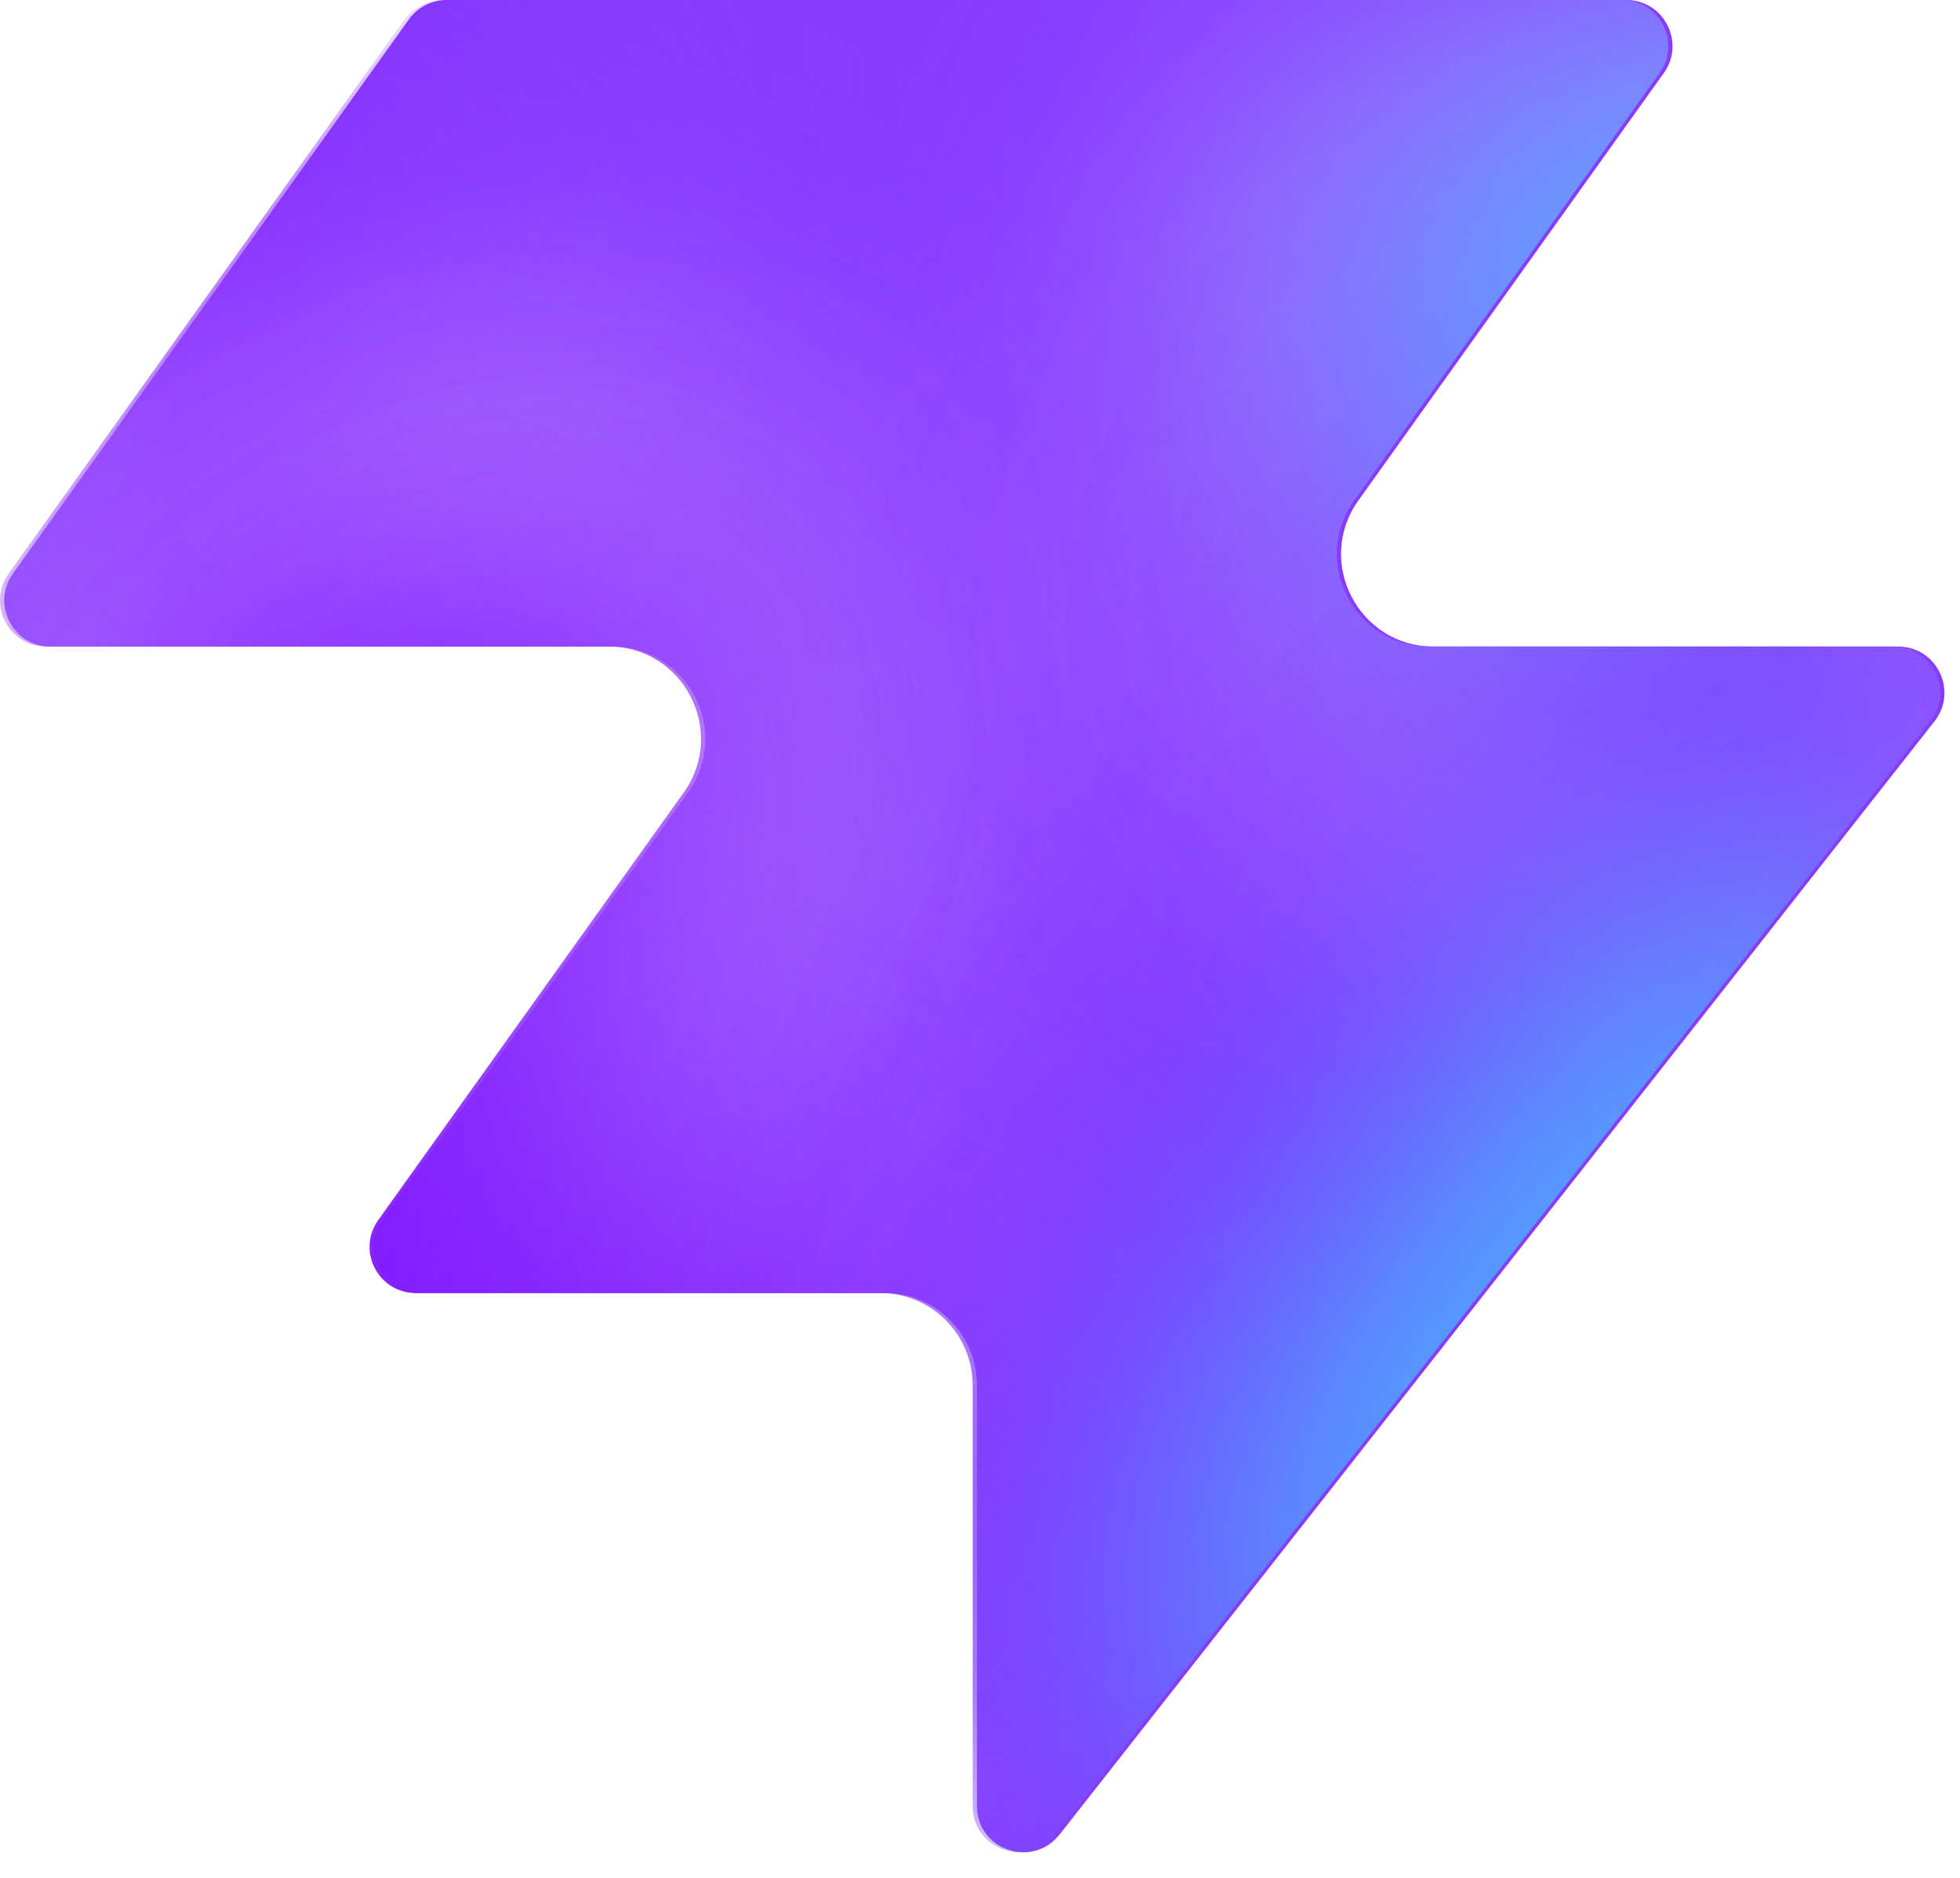
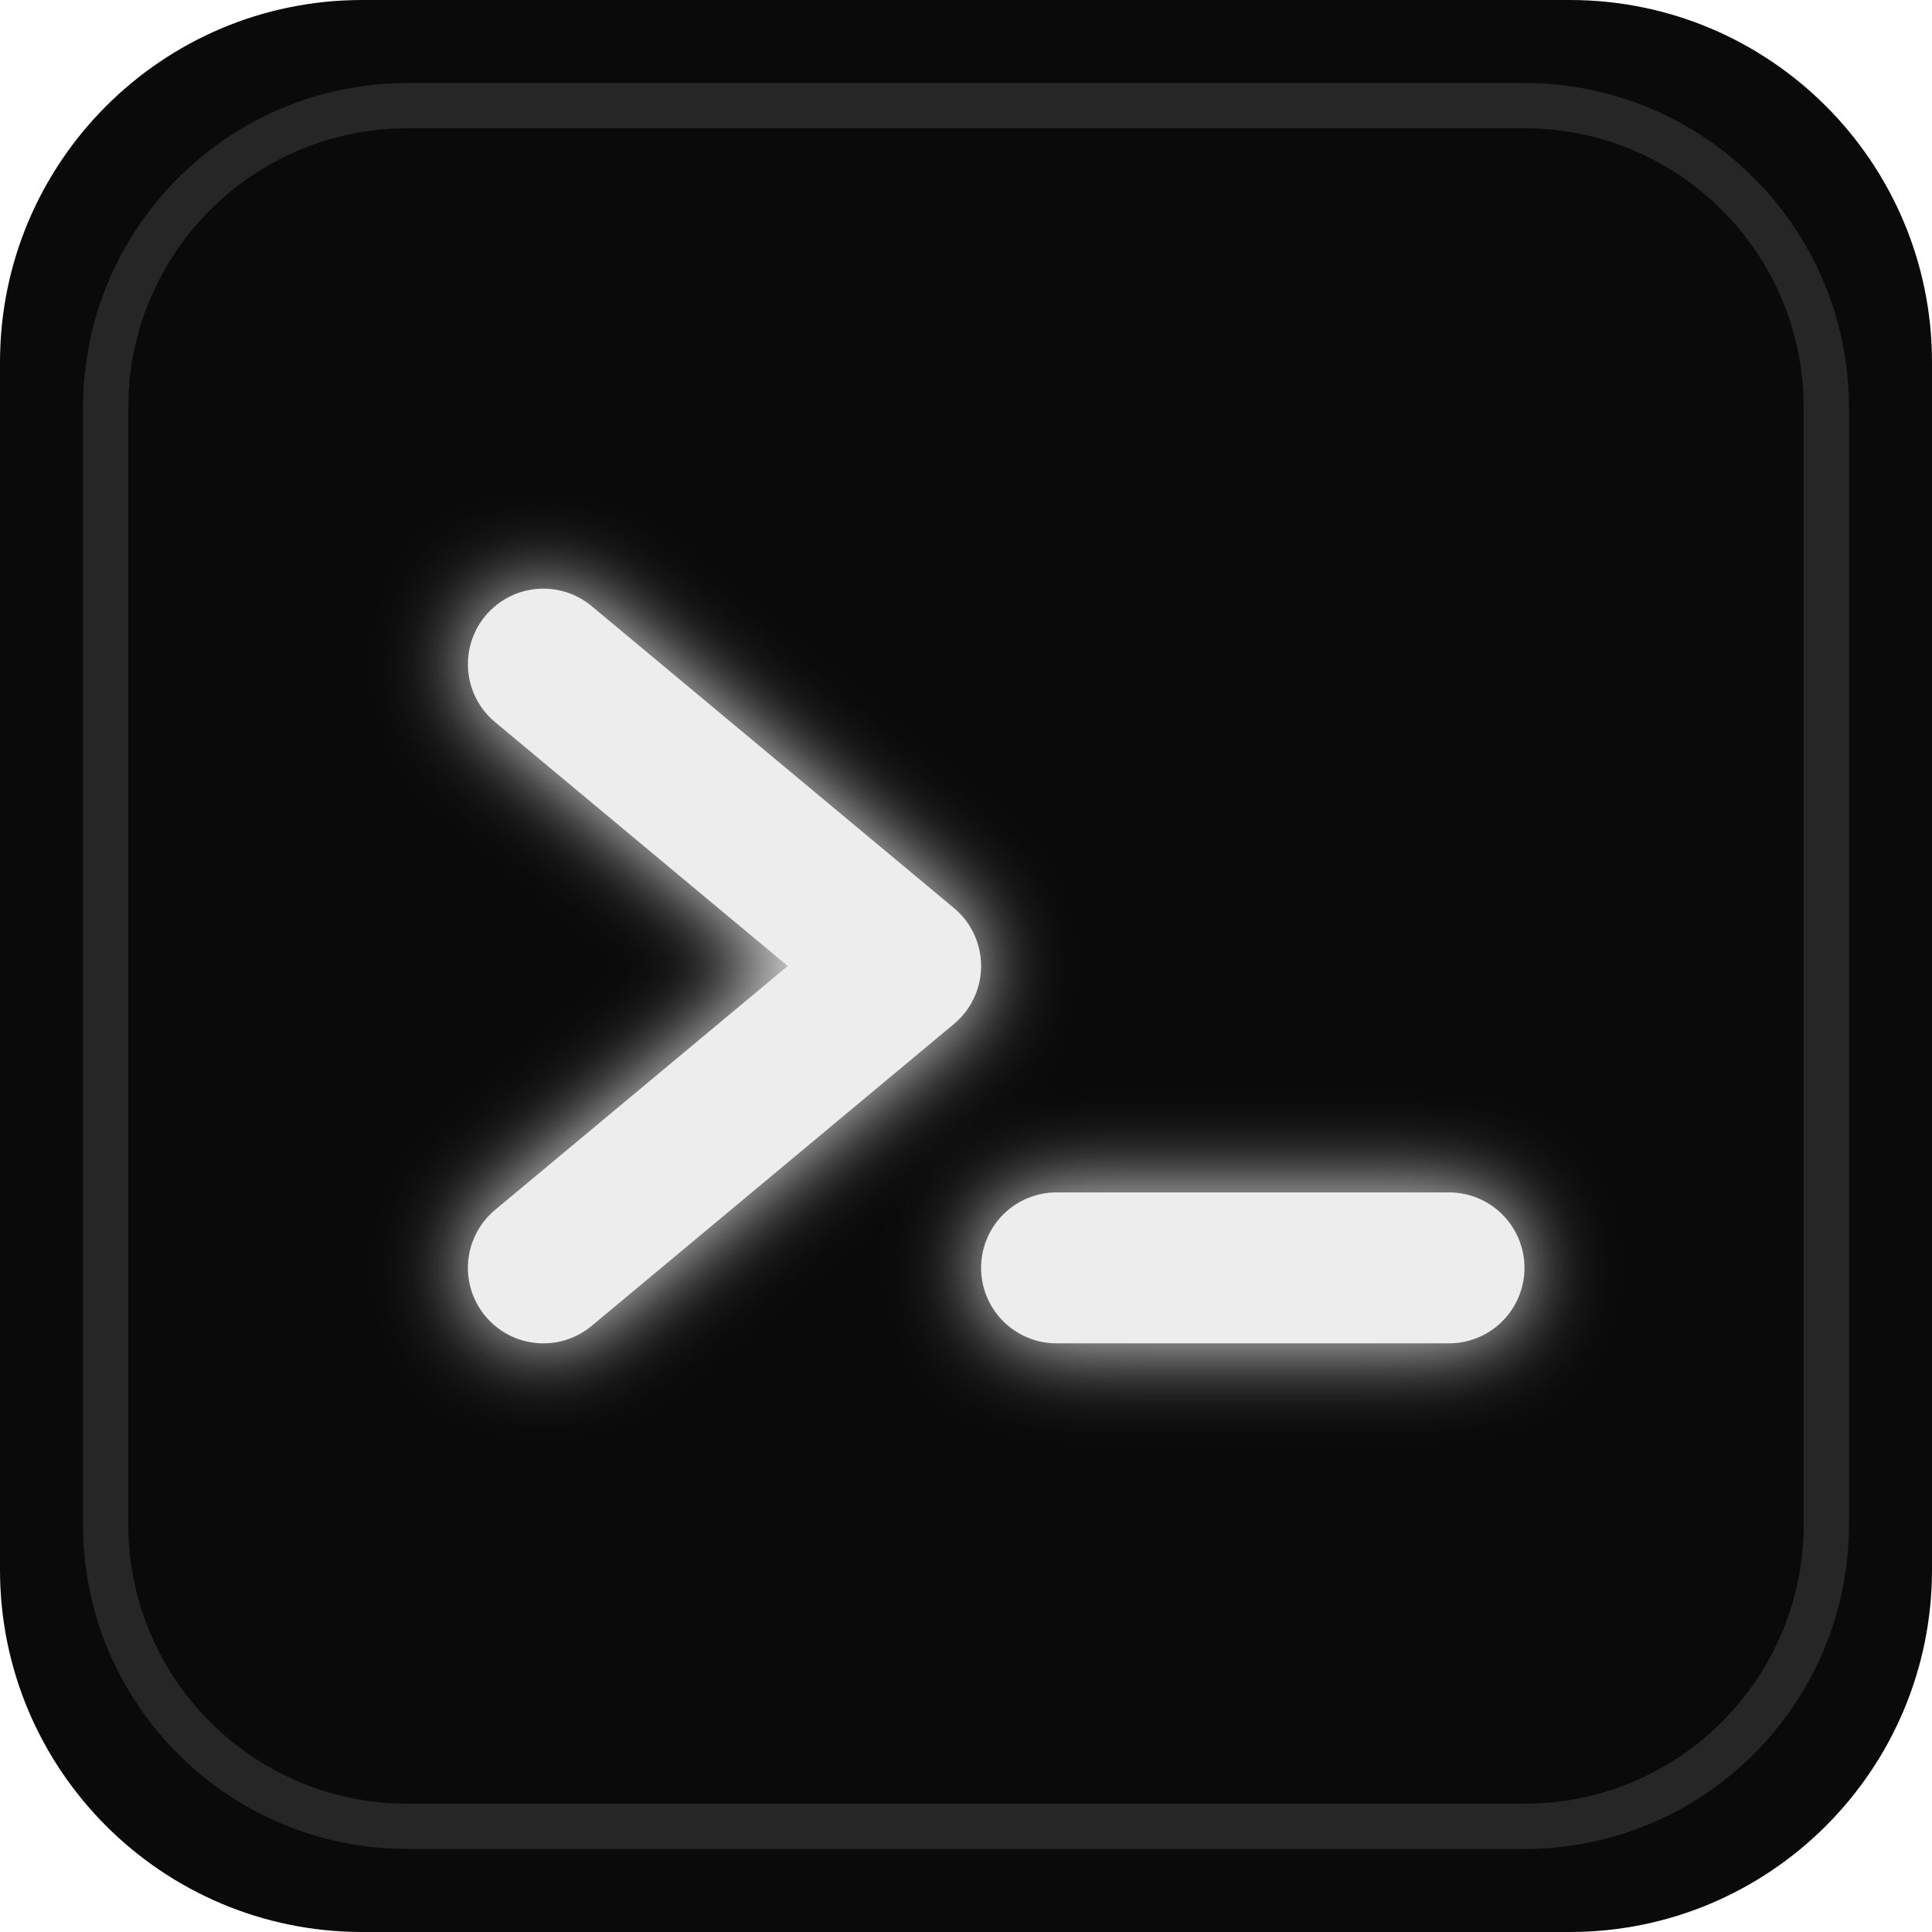
- <svg xmlns="http://www.w3.org/2000/svg" width="48" height="46" fill="none" viewBox="0 0 48 46">
-   <path fill="#863bff" d="M25.946 44.938c-.664.845-2.021.375-2.021-.698V33.937a2.26 2.26 0 0 0-2.262-2.262H10.287c-.92 0-1.456-1.04-.92-1.788l7.48-10.471c1.07-1.497 0-3.578-1.842-3.578H1.237c-.92 0-1.456-1.04-.92-1.788L10.013.474c.214-.297.556-.474.92-.474h28.894c.92 0 1.456 1.04.92 1.788l-7.48 10.471c-1.07 1.498 0 3.579 1.842 3.579h11.377c.943 0 1.473 1.088.89 1.83L25.947 44.94z" style="fill:#863bff;fill:color(display-p3 .525 .23 1);fill-opacity:1" />
-   <mask id="a" width="48" height="46" x="0" y="0" maskUnits="userSpaceOnUse" style="mask-type:alpha">
-     <path fill="#000" d="M25.842 44.938c-.664.844-2.021.375-2.021-.698V33.937a2.26 2.26 0 0 0-2.262-2.262H10.183c-.92 0-1.456-1.04-.92-1.788l7.48-10.471c1.07-1.498 0-3.579-1.842-3.579H1.133c-.92 0-1.456-1.04-.92-1.787L9.91.473c.214-.297.556-.474.92-.474h28.894c.92 0 1.456 1.04.92 1.788l-7.48 10.471c-1.07 1.498 0 3.578 1.842 3.578h11.377c.943 0 1.473 1.088.89 1.832L25.843 44.94z" style="fill:#000;fill-opacity:1" />
-   </mask>
-   <g mask="url(#a)">
-     <g filter="url(#b)">
-       <ellipse cx="5.508" cy="14.704" fill="#ede6ff" rx="5.508" ry="14.704" style="fill:#ede6ff;fill:color(display-p3 .927 .903 1);fill-opacity:1" transform="matrix(.00324 1 1 -.00324 -4.47 31.516)" />
-     </g>
-     <g filter="url(#c)">
-       <ellipse cx="10.399" cy="29.851" fill="#ede6ff" rx="10.399" ry="29.851" style="fill:#ede6ff;fill:color(display-p3 .927 .903 1);fill-opacity:1" transform="matrix(.00324 1 1 -.00324 -39.328 7.883)" />
-     </g>
-     <g filter="url(#d)">
-       <ellipse cx="5.508" cy="30.487" fill="#7e14ff" rx="5.508" ry="30.487" style="fill:#7e14ff;fill:color(display-p3 .492 .077 1);fill-opacity:1" transform="rotate(89.814 -25.913 -14.639)scale(1 -1)" />
-     </g>
-     <g filter="url(#e)">
-       <ellipse cx="5.508" cy="30.599" fill="#7e14ff" rx="5.508" ry="30.599" style="fill:#7e14ff;fill:color(display-p3 .492 .077 1);fill-opacity:1" transform="rotate(89.814 -32.644 -3.334)scale(1 -1)" />
-     </g>
-     <g filter="url(#f)">
-       <ellipse cx="5.508" cy="30.599" fill="#7e14ff" rx="5.508" ry="30.599" style="fill:#7e14ff;fill:color(display-p3 .492 .077 1);fill-opacity:1" transform="matrix(.00324 1 1 -.00324 -34.34 30.47)" />
-     </g>
-     <g filter="url(#g)">
-       <ellipse cx="14.072" cy="22.078" fill="#ede6ff" rx="14.072" ry="22.078" style="fill:#ede6ff;fill:color(display-p3 .927 .903 1);fill-opacity:1" transform="rotate(93.35 24.506 48.493)scale(-1 1)" />
-     </g>
-     <g filter="url(#h)">
-       <ellipse cx="3.47" cy="21.501" fill="#7e14ff" rx="3.47" ry="21.501" style="fill:#7e14ff;fill:color(display-p3 .492 .077 1);fill-opacity:1" transform="rotate(89.009 28.708 47.59)scale(-1 1)" />
-     </g>
-     <g filter="url(#i)">
-       <ellipse cx="3.47" cy="21.501" fill="#7e14ff" rx="3.47" ry="21.501" style="fill:#7e14ff;fill:color(display-p3 .492 .077 1);fill-opacity:1" transform="rotate(89.009 28.708 47.59)scale(-1 1)" />
-     </g>
-     <g filter="url(#j)">
-       <ellipse cx=".387" cy="8.972" fill="#7e14ff" rx="4.407" ry="29.108" style="fill:#7e14ff;fill:color(display-p3 .492 .077 1);fill-opacity:1" transform="rotate(39.51 .387 8.972)" />
-     </g>
-     <g filter="url(#k)">
-       <ellipse cx="47.523" cy="-6.092" fill="#7e14ff" rx="4.407" ry="29.108" style="fill:#7e14ff;fill:color(display-p3 .492 .077 1);fill-opacity:1" transform="rotate(37.892 47.523 -6.092)" />
-     </g>
-     <g filter="url(#l)">
-       <ellipse cx="41.412" cy="6.333" fill="#47bfff" rx="5.971" ry="9.665" style="fill:#47bfff;fill:color(display-p3 .28 .748 1);fill-opacity:1" transform="rotate(37.892 41.412 6.333)" />
-     </g>
-     <g filter="url(#m)">
-       <ellipse cx="-1.879" cy="38.332" fill="#7e14ff" rx="4.407" ry="29.108" style="fill:#7e14ff;fill:color(display-p3 .492 .077 1);fill-opacity:1" transform="rotate(37.892 -1.88 38.332)" />
-     </g>
-     <g filter="url(#n)">
-       <ellipse cx="-1.879" cy="38.332" fill="#7e14ff" rx="4.407" ry="29.108" style="fill:#7e14ff;fill:color(display-p3 .492 .077 1);fill-opacity:1" transform="rotate(37.892 -1.88 38.332)" />
-     </g>
-     <g filter="url(#o)">
-       <ellipse cx="35.651" cy="29.907" fill="#7e14ff" rx="4.407" ry="29.108" style="fill:#7e14ff;fill:color(display-p3 .492 .077 1);fill-opacity:1" transform="rotate(37.892 35.651 29.907)" />
-     </g>
-     <g filter="url(#p)">
-       <ellipse cx="38.418" cy="32.4" fill="#47bfff" rx="5.971" ry="15.297" style="fill:#47bfff;fill:color(display-p3 .28 .748 1);fill-opacity:1" transform="rotate(37.892 38.418 32.4)" />
-     </g>
-   </g>
+ <svg xmlns="http://www.w3.org/2000/svg" width="64" height="64" viewBox="0 0 64 64">
  <defs>
-     <filter id="b" width="60.045" height="41.654" x="-19.77" y="16.149" color-interpolation-filters="sRGB" filterUnits="userSpaceOnUse">
-       <feFlood flood-opacity="0" result="BackgroundImageFix" />
-       <feBlend in="SourceGraphic" in2="BackgroundImageFix" result="shape" />
-       <feGaussianBlur result="effect1_foregroundBlur_2002_17158" stdDeviation="7.659" />
-     </filter>
-     <filter id="c" width="90.34" height="51.437" x="-54.613" y="-7.533" color-interpolation-filters="sRGB" filterUnits="userSpaceOnUse">
-       <feFlood flood-opacity="0" result="BackgroundImageFix" />
-       <feBlend in="SourceGraphic" in2="BackgroundImageFix" result="shape" />
-       <feGaussianBlur result="effect1_foregroundBlur_2002_17158" stdDeviation="7.659" />
-     </filter>
-     <filter id="d" width="79.355" height="29.4" x="-49.64" y="2.03" color-interpolation-filters="sRGB" filterUnits="userSpaceOnUse">
-       <feFlood flood-opacity="0" result="BackgroundImageFix" />
-       <feBlend in="SourceGraphic" in2="BackgroundImageFix" result="shape" />
-       <feGaussianBlur result="effect1_foregroundBlur_2002_17158" stdDeviation="4.596" />
-     </filter>
-     <filter id="e" width="79.579" height="29.4" x="-45.045" y="20.029" color-interpolation-filters="sRGB" filterUnits="userSpaceOnUse">
-       <feFlood flood-opacity="0" result="BackgroundImageFix" />
-       <feBlend in="SourceGraphic" in2="BackgroundImageFix" result="shape" />
-       <feGaussianBlur result="effect1_foregroundBlur_2002_17158" stdDeviation="4.596" />
-     </filter>
-     <filter id="f" width="79.579" height="29.4" x="-43.513" y="21.178" color-interpolation-filters="sRGB" filterUnits="userSpaceOnUse">
-       <feFlood flood-opacity="0" result="BackgroundImageFix" />
-       <feBlend in="SourceGraphic" in2="BackgroundImageFix" result="shape" />
-       <feGaussianBlur result="effect1_foregroundBlur_2002_17158" stdDeviation="4.596" />
-     </filter>
-     <filter id="g" width="74.749" height="58.852" x="15.756" y="-17.901" color-interpolation-filters="sRGB" filterUnits="userSpaceOnUse">
-       <feFlood flood-opacity="0" result="BackgroundImageFix" />
-       <feBlend in="SourceGraphic" in2="BackgroundImageFix" result="shape" />
-       <feGaussianBlur result="effect1_foregroundBlur_2002_17158" stdDeviation="7.659" />
-     </filter>
-     <filter id="h" width="61.377" height="25.362" x="23.548" y="2.284" color-interpolation-filters="sRGB" filterUnits="userSpaceOnUse">
-       <feFlood flood-opacity="0" result="BackgroundImageFix" />
-       <feBlend in="SourceGraphic" in2="BackgroundImageFix" result="shape" />
-       <feGaussianBlur result="effect1_foregroundBlur_2002_17158" stdDeviation="4.596" />
-     </filter>
-     <filter id="i" width="61.377" height="25.362" x="23.548" y="2.284" color-interpolation-filters="sRGB" filterUnits="userSpaceOnUse">
-       <feFlood flood-opacity="0" result="BackgroundImageFix" />
-       <feBlend in="SourceGraphic" in2="BackgroundImageFix" result="shape" />
-       <feGaussianBlur result="effect1_foregroundBlur_2002_17158" stdDeviation="4.596" />
-     </filter>
-     <filter id="j" width="56.045" height="63.649" x="-27.636" y="-22.853" color-interpolation-filters="sRGB" filterUnits="userSpaceOnUse">
-       <feFlood flood-opacity="0" result="BackgroundImageFix" />
-       <feBlend in="SourceGraphic" in2="BackgroundImageFix" result="shape" />
-       <feGaussianBlur result="effect1_foregroundBlur_2002_17158" stdDeviation="4.596" />
-     </filter>
-     <filter id="k" width="54.814" height="64.646" x="20.116" y="-38.415" color-interpolation-filters="sRGB" filterUnits="userSpaceOnUse">
-       <feFlood flood-opacity="0" result="BackgroundImageFix" />
-       <feBlend in="SourceGraphic" in2="BackgroundImageFix" result="shape" />
-       <feGaussianBlur result="effect1_foregroundBlur_2002_17158" stdDeviation="4.596" />
-     </filter>
-     <filter id="l" width="33.541" height="35.313" x="24.641" y="-11.323" color-interpolation-filters="sRGB" filterUnits="userSpaceOnUse">
-       <feFlood flood-opacity="0" result="BackgroundImageFix" />
-       <feBlend in="SourceGraphic" in2="BackgroundImageFix" result="shape" />
-       <feGaussianBlur result="effect1_foregroundBlur_2002_17158" stdDeviation="4.596" />
-     </filter>
-     <filter id="m" width="54.814" height="64.646" x="-29.286" y="6.009" color-interpolation-filters="sRGB" filterUnits="userSpaceOnUse">
-       <feFlood flood-opacity="0" result="BackgroundImageFix" />
-       <feBlend in="SourceGraphic" in2="BackgroundImageFix" result="shape" />
-       <feGaussianBlur result="effect1_foregroundBlur_2002_17158" stdDeviation="4.596" />
-     </filter>
-     <filter id="n" width="54.814" height="64.646" x="-29.286" y="6.009" color-interpolation-filters="sRGB" filterUnits="userSpaceOnUse">
-       <feFlood flood-opacity="0" result="BackgroundImageFix" />
-       <feBlend in="SourceGraphic" in2="BackgroundImageFix" result="shape" />
-       <feGaussianBlur result="effect1_foregroundBlur_2002_17158" stdDeviation="4.596" />
-     </filter>
-     <filter id="o" width="54.814" height="64.646" x="8.244" y="-2.416" color-interpolation-filters="sRGB" filterUnits="userSpaceOnUse">
-       <feFlood flood-opacity="0" result="BackgroundImageFix" />
-       <feBlend in="SourceGraphic" in2="BackgroundImageFix" result="shape" />
-       <feGaussianBlur result="effect1_foregroundBlur_2002_17158" stdDeviation="4.596" />
-     </filter>
-     <filter id="p" width="39.409" height="43.623" x="18.713" y="10.588" color-interpolation-filters="sRGB" filterUnits="userSpaceOnUse">
-       <feFlood flood-opacity="0" result="BackgroundImageFix" />
-       <feBlend in="SourceGraphic" in2="BackgroundImageFix" result="shape" />
-       <feGaussianBlur result="effect1_foregroundBlur_2002_17158" stdDeviation="4.596" />
+     <filter id="glow" x="-50%" y="-50%" width="200%" height="200%">
+       <feGaussianBlur stdDeviation="1.4" result="b" />
+       <feMerge>
+         <feMergeNode in="b" />
+         <feMergeNode in="SourceGraphic" />
+       </feMerge>
    </filter>
  </defs>
+   <rect width="64" height="64" rx="12" fill="#0a0a0a" />
+   <rect x="3.5" y="3.5" width="57" height="57" rx="10" fill="none" stroke="#262626" stroke-width="1.5" />
+   <g filter="url(#glow)" stroke="#ededed" stroke-width="5" stroke-linecap="round" stroke-linejoin="round" fill="none">
+     <polyline points="18,22 30,32 18,42" />
+     <line x1="35" y1="42" x2="48" y2="42" />
+   </g>
</svg>
